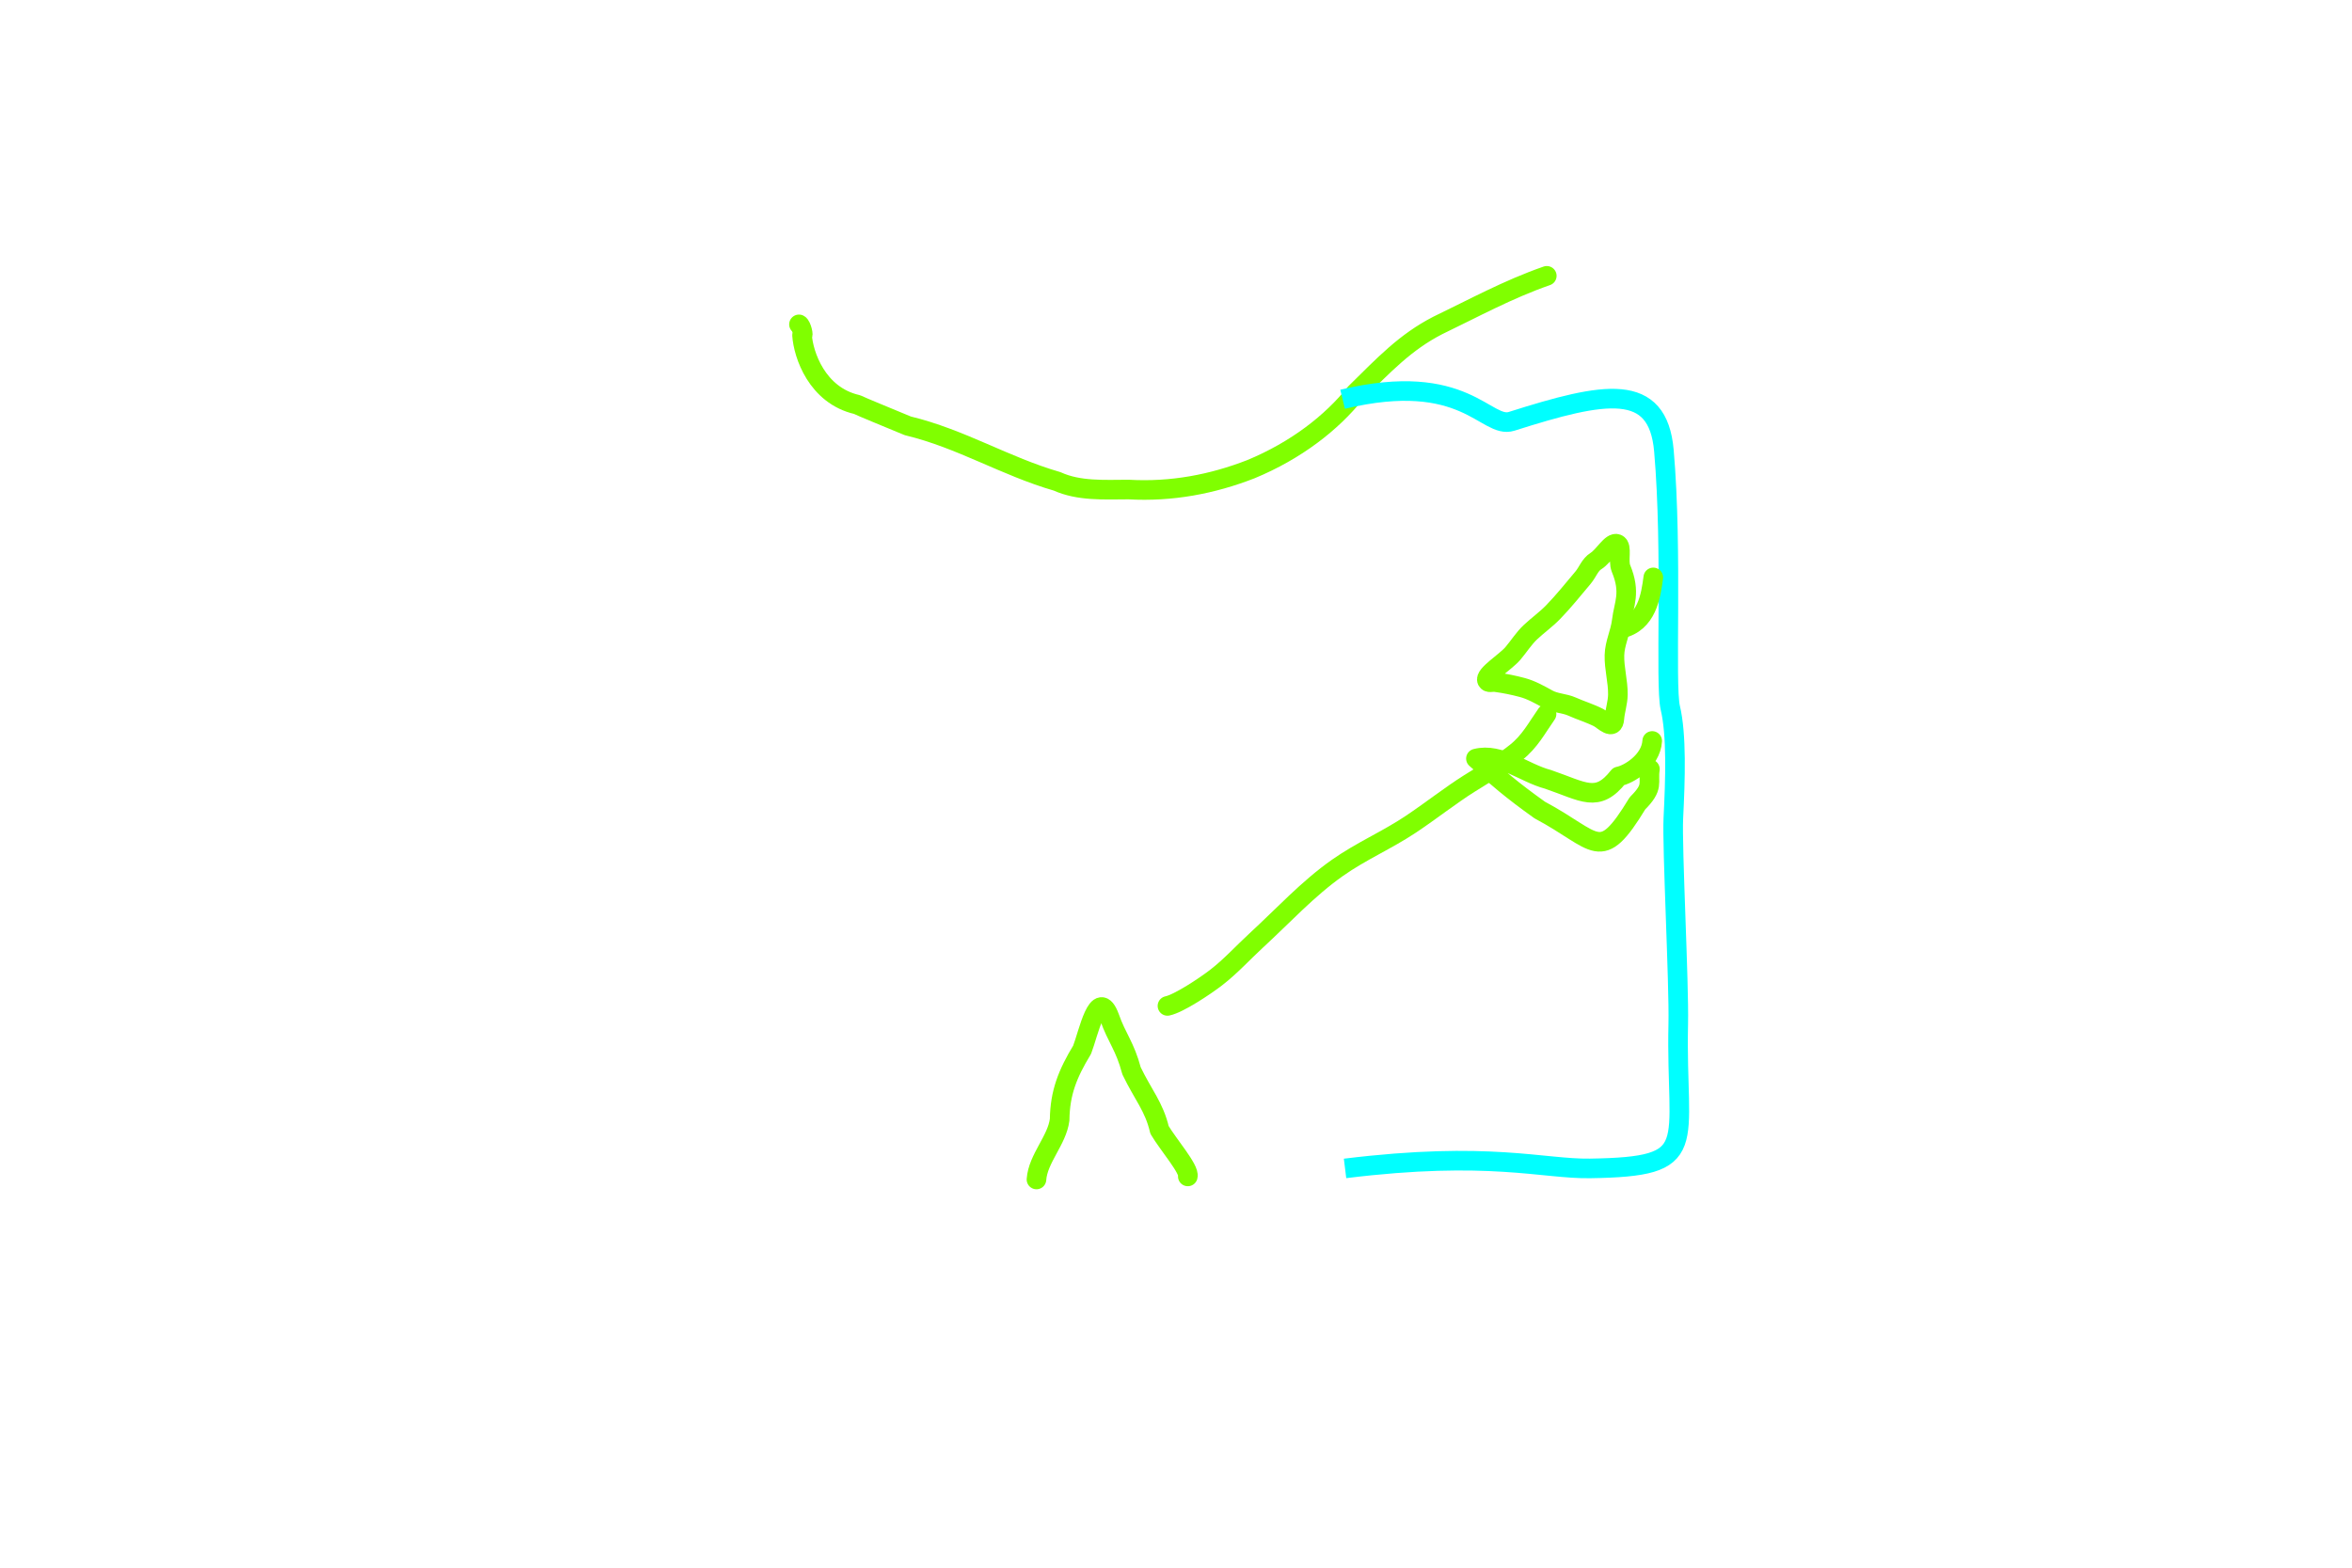
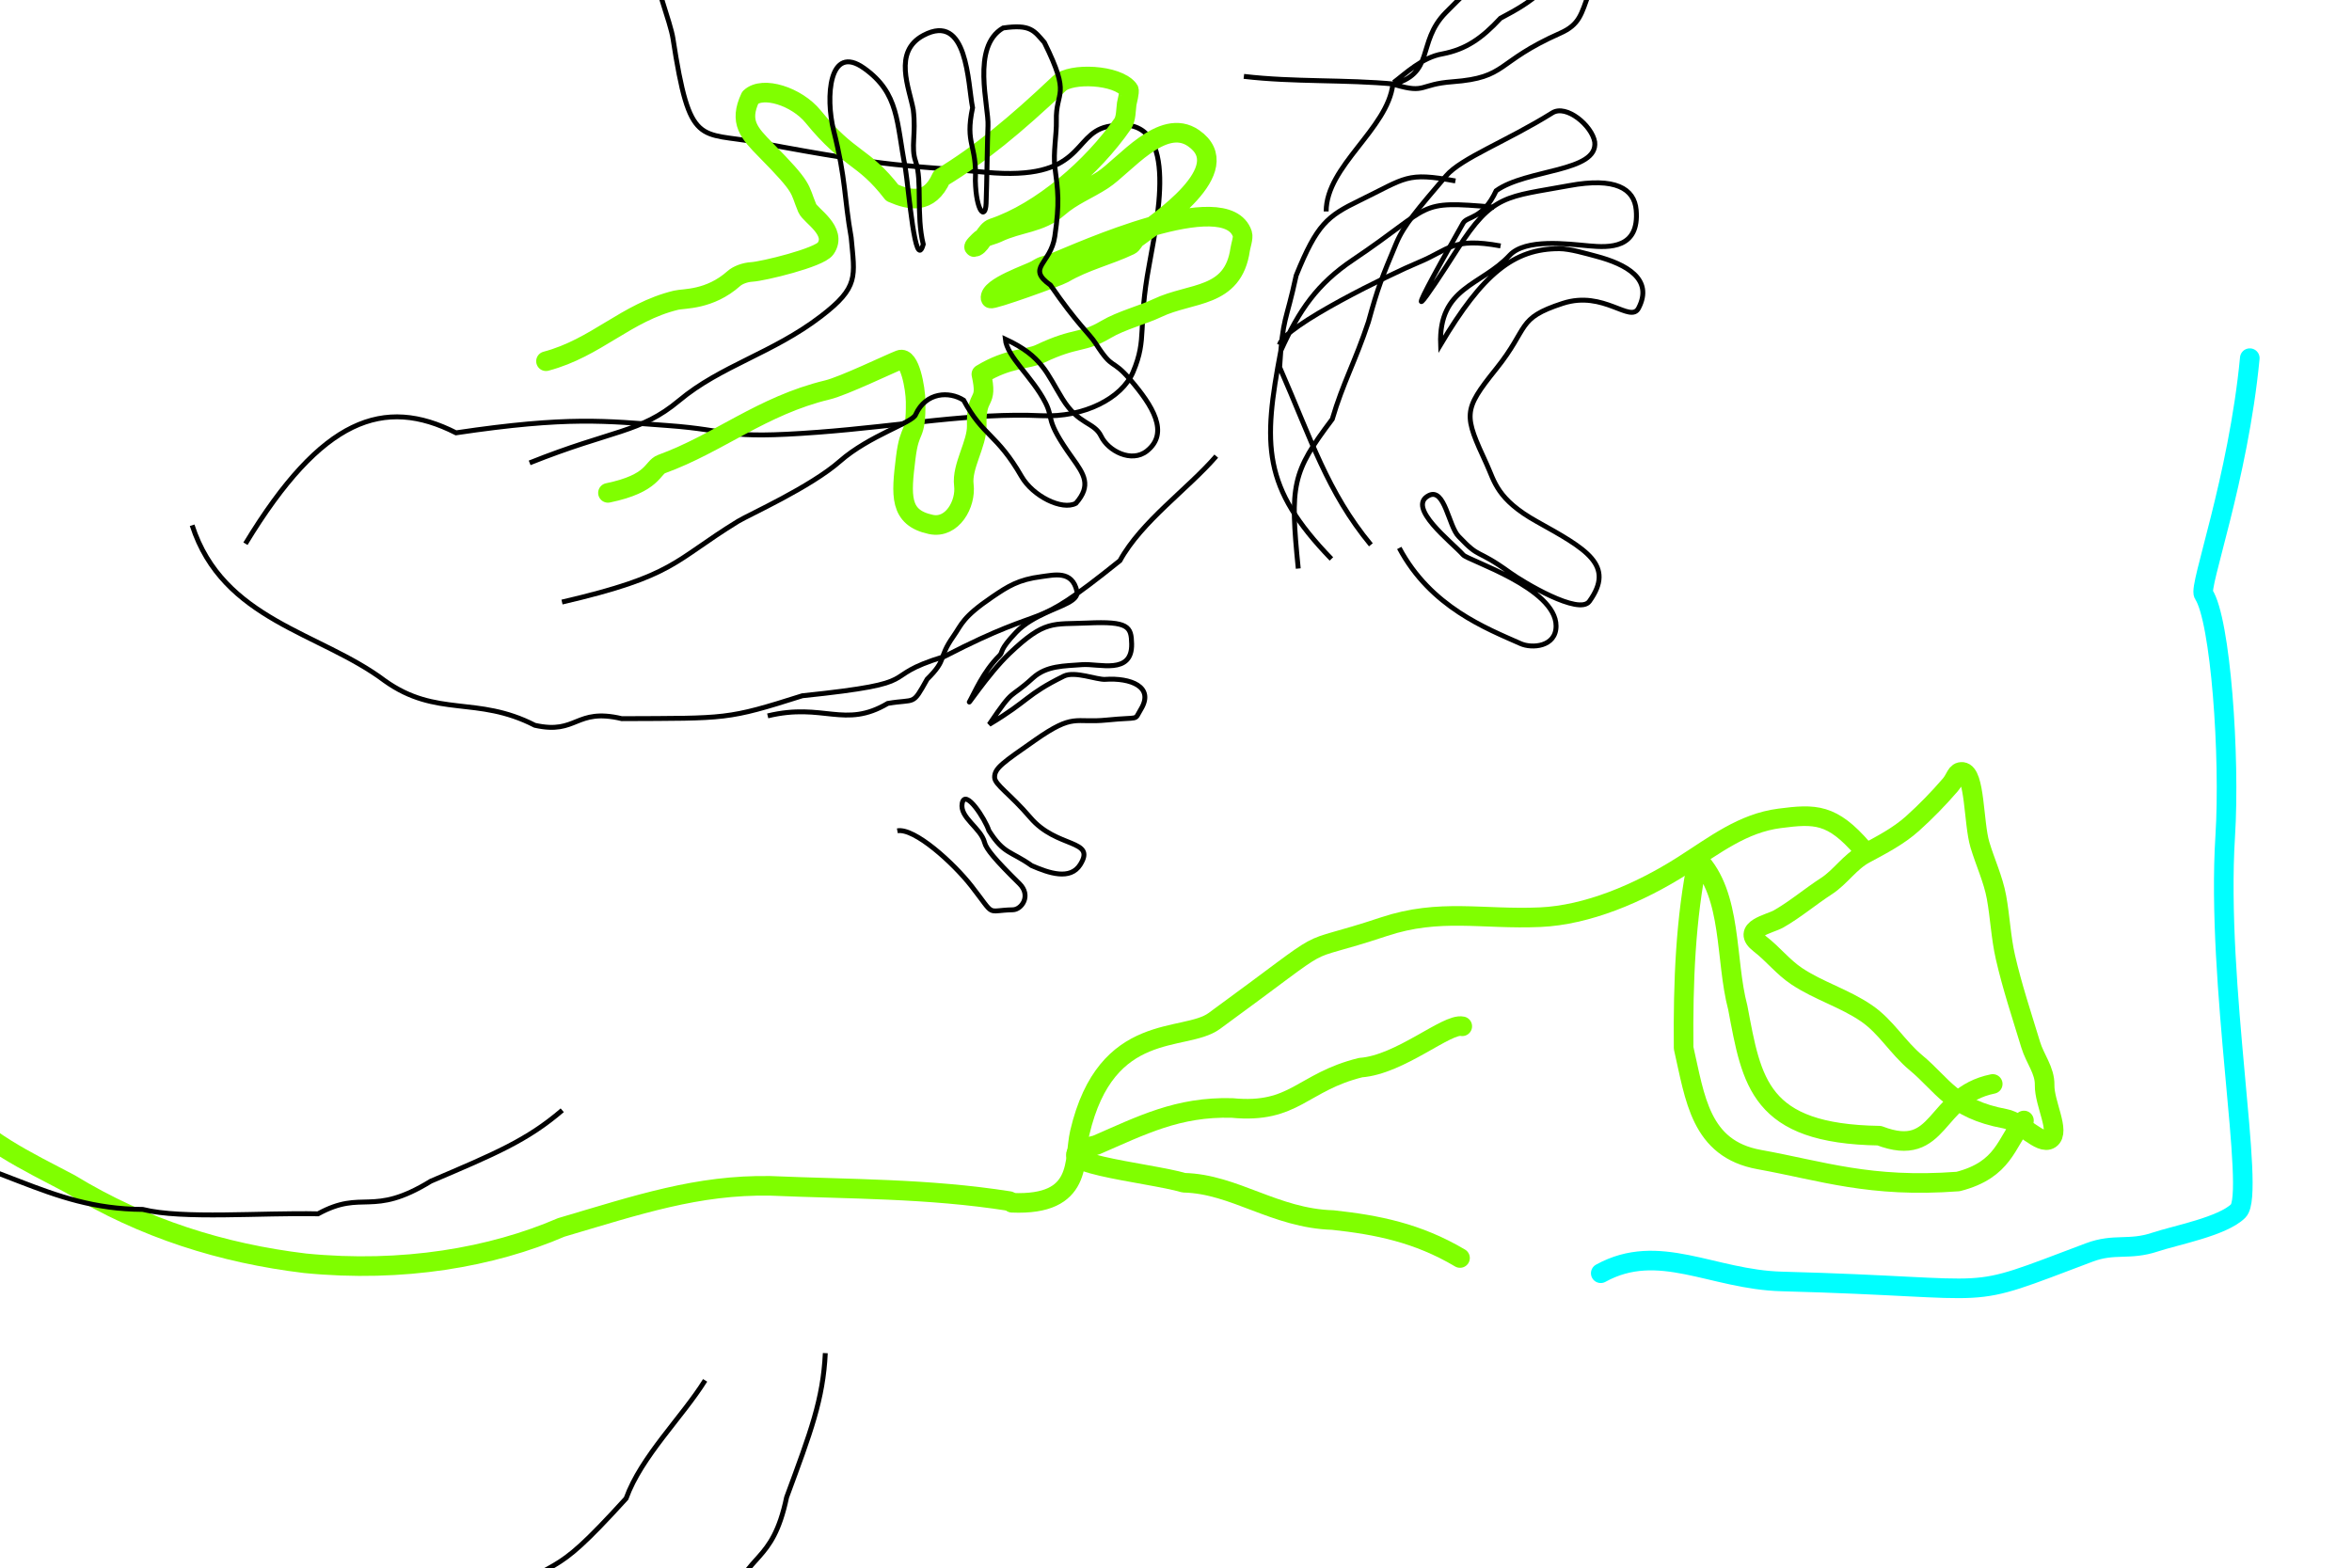
<svg xmlns="http://www.w3.org/2000/svg" width="480" height="320" id="svg2" version="1.1">
  <defs id="defs4">
    </defs>
  <g id="layer1" transform="translate(0,0)">
    <path style="fill:none;stroke:#80ff00;stroke-width:4;stroke-linecap:round;stroke-linejoin:round;stroke-miterlimit:4;stroke-opacity:1;stroke-dasharray:none" d="m 348.021,441.355 c 5.907,-2.98 5.572,-4.509 8.788,-6.671 1.919,-3.972 -1.967,-9.305 0.554,-13.119 0.023,-3.62 2.521,-6.957 7.954,-5.366 2.822,3.505 3.779,8.535 5.07,12.507 1.827,3.918 4.037,6.298 -0.243,11.299 -2.577,1.635 -2.153,3.135 -4.315,4.564" id="path2956" />
    <path style="color:#000000;fill:none;stroke:#80ff00;stroke-width:4;stroke-linecap:round;stroke-linejoin:round;stroke-miterlimit:4;stroke-opacity:1;stroke-dasharray:none;stroke-dashoffset:0;marker:none;visibility:visible;display:inline;overflow:visible;enable-background:accumulate" d="m 359.926,409.938 c 1,2.592 2.203,4.713 2.446,7.628 0.251,3.026 0.071,6.069 -0.023,9.167 -0.104,3.412 2.128,8.36 0.226,11.643 -2.376,4.1 -2.785,11.559 -7.591,11.674 -5.861,0.139 -11.693,3.127 -17.592,2.493 -2.966,-0.319 -5.912,-0.351 -8.87,-0.929 -2.281,-0.446 -7.214,-1.781 -8.733,-2.924" id="path2833" />
    <path style="color:#000000;fill:none;stroke:#80ff00;stroke-width:4;stroke-linecap:round;stroke-linejoin:round;stroke-miterlimit:4;stroke-opacity:1;stroke-dasharray:none;stroke-dashoffset:0;marker:none;visibility:visible;display:inline;overflow:visible;enable-background:accumulate" d="m 302.482,393.395 c -10.396,6.411 -14.528,5.825 -24.438,17.561 -3.79,4.488 -14.873,3.422 -22.746,7.282 -10.421,8.151 -7.791,16.844 2.995,13.58 9.922,-3.003 20.211,9.526 27.199,7.267 10.209,-3.299 22.608,7.658 33.18,9.027" id="path4125-8" />
    <path style="color:#000000;fill:none;stroke:#80ff00;stroke-width:4;stroke-linecap:round;stroke-linejoin:round;stroke-miterlimit:4;stroke-opacity:1;stroke-dasharray:none;stroke-dashoffset:0;marker:none;visibility:visible;display:inline;overflow:visible;enable-background:accumulate" d="m 366.632,398.252 c -2.875,-1.739 -2.47,-3.851 -5.417,-5.511 -8.642,-5.555 -9.118,-6.588 -11.707,-8.49 -0.909,-1.593 -3.564,-2.515 -4.988,-3.562 -0.905,-0.791 -2.989,-3.29 -3.629,-1.173 -1.318,2.193 -0.519,4.444 1.687,10.751 -0.472,6.98 0.803,9.624 1.704,12.751 -0.014,3.12 -0.467,6.348 0.751,9.326 0.289,1.166 0.627,4.023 2.336,2.352 1.785,-1.648 3.394,-1.01 7.042,-4.174 1.468,-1.918 3.466,-2.637 5.655,-2.722 2.768,-1.931 7.96,-2.223 10,-3.861 -1.195,-2.902 -3.064,-2.531 -3.433,-5.687 z" id="path2870" />
    <path style="fill:none;stroke:#80ff00;stroke-width:4;stroke-linecap:round;stroke-linejoin:round;stroke-miterlimit:4;stroke-opacity:1;stroke-dasharray:none" d="m 302.859,435.942 c 2.894,0.734 4.581,-0.624 5.977,0.237 5.651,-0.234 6.26,3.058 12.112,6.051 3.954,4.195 5.615,6.385 8.591,10.254 -4.072,0.244 -8.169,0.298 -12.232,0.59 -5.172,2.054 -5.066,1.598 -11.962,4.046 -1.396,0.794 -4.804,-2.531 -7.634,-3.278" id="path2958-6" />
    <g id="g3943" transform="matrix(1.423417,0,0,2.026118,-80.40158,234.9906)">
      <path d="m 186.838,118.935 c 0.454,5.922 1.666,4.133 5.382,6.093 3.084,1.627 9.611,2.827 10.79,-0.472 1.464,-4.101 2.091,-4.595 0.38,-8.162 -1.712,-3.567 -1.199,-5.844 -4.819,-9.208 -3.617,-3.362 -3.89,-1.192 -5.824,-8.544 -0.894,-3.397 -6.037,-3.417 -8.294,-3.841 -5.112,-0.961 -7.385,1.512 -6.575,4.556 0.514,1.931 1.679,4.956 3.23,7.117 2.12,2.953 -1.996,1.534 0.897,6.871 2.489,4.593 4.718,4.083 4.834,5.591 z" style="fill:none;stroke:#000000;stroke-width:2.355;stroke-linecap:butt;stroke-linejoin:miter;stroke-miterlimit:4;stroke-opacity:1;stroke-dasharray:none" id="path3002" />
      <path id="path3816" d="m 192.5,99.25 c -4.676,0.721 -8.037,2.929 -12,4.25" style="color:#000000;fill:none;stroke:#000000;stroke-width:2.355;stroke-linecap:butt;stroke-linejoin:miter;stroke-miterlimit:4;stroke-opacity:1;stroke-dasharray:none;stroke-dashoffset:0;marker:none;visibility:visible;display:inline;overflow:visible;enable-background:accumulate" />
      <path id="path3818" d="m 197.5,107.5 c -5.357,1.448 -8.402,6.75 -14.5,6.75" style="color:#000000;fill:none;stroke:#000000;stroke-width:2.355;stroke-linecap:butt;stroke-linejoin:miter;stroke-miterlimit:4;stroke-opacity:1;stroke-dasharray:none;stroke-dashoffset:0;marker:none;visibility:visible;display:inline;overflow:visible;enable-background:accumulate" />
      <path id="path3820" d="m 203,116.5 c -5.419,1.184 -10.296,2.697 -14.5,5.5" style="color:#000000;fill:none;stroke:#000000;stroke-width:2.355;stroke-linecap:butt;stroke-linejoin:miter;stroke-miterlimit:4;stroke-opacity:1;stroke-dasharray:none;stroke-dashoffset:0;marker:none;visibility:visible;display:inline;overflow:visible;enable-background:accumulate" />
    </g>
    <path style="color:#000000;fill:none;stroke:#0000ff;stroke-width:4;stroke-linecap:round;stroke-linejoin:round;stroke-miterlimit:4;stroke-opacity:1;stroke-dasharray:none;stroke-dashoffset:0;marker:none;visibility:visible;display:inline;overflow:visible;enable-background:accumulate" d="m -8,527 c 20.703,-7.766 33.258,-13.253 49,-25.5 9.741,-6.244 21.432,-2.649 31,-12.5 7.375,-5.763 13.704,-4.818 20.39,-7.751 6.359,-2.79 9.994,-8.065 19.11,-6.749 21.554,-13.356 25.706,-9.007 35.768,-14.058 19.036,-9.557 9.927,-12.046 30.357,-21.692" id="path3874" />
    <path style="color:#000000;fill:none;stroke:#808080;stroke-width:4;stroke-linecap:round;stroke-linejoin:round;stroke-miterlimit:4;stroke-opacity:1;stroke-dasharray:none;stroke-dashoffset:0;marker:none;visibility:visible;display:inline;overflow:visible;enable-background:accumulate" d="m 417.66,443.178 c -19.933,-8.596 -7.123,-22.044 -17.141,-32.586 -8.613,-9.064 -11.34,-24.239 -21.227,-33.655 -4.563,-4.346 -12.478,-3.483 -17.622,-6.776 -17.913,-11.467 -20.722,-4.794 -40.375,0.453 -10.958,2.926 -23.205,-1.686 -31.062,-0.823 -18.177,1.995 -16.489,13.944 -30.779,15.336 -4.457,0.434 -12.583,9.337 -22.854,18.95 -13.499,3.371 -13.362,22.422 -30.324,28.551 -32.809,1.036 -30.01,10.44 -40.631,6.48 -10.71,-3.993 -26.21,-2.842 -36.267,-14.302 -17.057,-4.46 -13.728,-8.258 -37.254,-8.483 -6.323,-0.06 -11.851,-7.381 -18.101,-6.946 -16.332,1.137 -14.971,8.007 -36.583,14.991 -8.266,2.671 -13.16,0.754 -22.583,4.836 -13.747,0.388 -17.867,15.068 -24.858,15.212" id="path3023" />
    <path style="color:#000000;fill:none;stroke:#0000ff;stroke-width:4;stroke-linecap:round;stroke-linejoin:round;stroke-miterlimit:4;stroke-opacity:1;stroke-dasharray:none;stroke-dashoffset:0;marker:none;visibility:visible;display:inline;overflow:visible;enable-background:accumulate" d="m 192.5,484 c -16.127,-1.411 -15.227,-5.847 -22.949,-7.487 -13.304,3.718 -12.969,5.799 -24.051,6.987 -31.561,10.081 -31.106,18.773 -52,25.5 -22.406,7.213 -9.599,9.558 -31,18 -5.299,7.317 -4.702,7.22 -23.5,16 -8.074,8.774 -10.208,1.439 -18.5,7.5 C 12.47,556.369 1.956,560 -8,560" id="path3841" />
    <path style="color:#000000;fill:none;stroke:#808080;stroke-width:4;stroke-linecap:round;stroke-linejoin:round;stroke-miterlimit:4;stroke-opacity:1;stroke-dasharray:none;stroke-dashoffset:0;marker:none;visibility:visible;display:inline;overflow:visible;enable-background:accumulate" d="m 305.475,526.597 c -10.557,-12.03 -11.967,-6.479 -24.042,-18.493 -9.066,-9.02 -10.385,-6.098 -17.531,-9.718 -17.624,-8.93 -5.348,-0.426 -19.072,-22.393 -6.956,-4.889 -7.458,-5.395 -37.072,3.721 -5.024,1.547 -18.372,3.327 -27.213,9.352 -12.047,2.415 -19.231,-3.409 -35.387,2.923 -17.237,1.677 -29.84,22.11 -37.305,25.398 -11.127,4.901 -8.72,7.974 -14.701,13.339 -21.197,11.68 -25.409,8.223 -41.12,25.508 -10.083,4.925 -6.7,7.317 -19.112,11.291 -7.141,2.286 -16.328,2.119 -23.216,5.338 -5.373,5.107 -22.97,3.934 -23.494,8.68" id="path2986" />
    <g id="g6898" transform="matrix(0.08314211,0.9965377,-0.9965377,0.08314211,595.6224,247.824)">
      <path id="path6851" d="m 260.101,227.392 c -4.89,-2.164 -6.607,-2.219 -11.683,-4.601 -6.349,-2.979 -8.154,-3.103 -12.759,-4.758 C 226.132,214.607 222.232,214.303 214.75,213" style="color:#000000;fill:none;stroke:#c87137;stroke-width:4;stroke-linecap:round;stroke-linejoin:round;stroke-miterlimit:4;stroke-opacity:1;stroke-dasharray:none;stroke-dashoffset:0;marker:none;visibility:visible;display:inline;overflow:visible;enable-background:accumulate" />
      <path id="path6856" d="m 213.5,212 c 3.527,1.438 -3.923,3.686 -9,-0.5 -4.612,-3.802 -7.588,-9.976 -6,-9 7.253,4.456 4.555,5.242 15,9.5 z" style="color:#000000;fill:none;stroke:#808080;stroke-width:4;stroke-linecap:round;stroke-linejoin:miter;stroke-miterlimit:4;stroke-opacity:1;stroke-dasharray:none;stroke-dashoffset:0;marker:none;visibility:visible;display:inline;overflow:visible;enable-background:accumulate" />
    </g>
    <path style="fill:none;stroke:#80ff00;stroke-width:4;stroke-linecap:round;stroke-linejoin:round;stroke-miterlimit:4;stroke-opacity:1;stroke-dasharray:none" d="m 382.631,479.752 c -0.115,1.87 2.7,-0.488 2.472,1.716 1.619,2.443 4.637,3.048 6.214,5.55 1.378,1.376 3.345,1.86 4.692,3.283 1.461,1.435 3.285,2.222 5.079,3.073 1.521,0.819 2.787,2.024 4.217,2.975 0.634,1.467 1.797,1.953 2.524,3.363 0.884,1.697 2.971,2.063 3.563,4.08 -0.513,0.701 -2.379,0.499 -3.425,0.845 -2.986,0.503 -5.972,1.008 -8.957,1.507 -1.74,-0.254 -3.746,0.41 -5.24,-0.578 -1.375,-0.421 -2.93,-0.14 -4.376,-0.255 -1.644,0.074 -3.491,-0.016 -5.169,-0.131 -1.776,0.085 -3.503,-0.109 -5.344,0.377 -1.442,0.378 -3.255,0.822 -2.67,-1.55 0.061,-1.754 1.407,-3.352 1.46,-5.117 0.573,-1.973 0.597,-3.949 1.848,-5.895 0.376,-2.073 1.257,-4.263 1.248,-6.305 0.676,-1.784 0.925,-3.703 1.313,-5.473 0.036,-0.444 -0.039,-1.303 0.553,-1.465 z" id="path2942" />
    <path style="fill:none;stroke:#80ff00;stroke-width:4;stroke-linecap:round;stroke-linejoin:round;stroke-miterlimit:4;stroke-opacity:1;stroke-dasharray:none" d="m 378.093,491.958 c -6.047,-1.651 -8.188,-2.047 -14.166,-6.532 -11.901,-3.534 -19.297,-4.326 -30.711,-9.067 -13.005,0.74 -19.057,-6.745 -25.868,-8.491 -15.399,-2.515 -17.64,-3.244 -24.435,-3.904" id="path2952-1" />
    <path style="fill:none;stroke:#80ff00;stroke-width:4;stroke-linecap:round;stroke-linejoin:round;stroke-miterlimit:4;stroke-opacity:1;stroke-dasharray:none" d="m 337.287,515.641 c 1.579,-3.988 6.415,-6.358 8.184,-10.215 1.733,-5.234 4.375,-8.461 8.672,-12.228 2.207,-2.747 7.004,-11.432 7.331,-4.6 0.139,4.492 1.237,6.448 0.994,11.74 0.777,5.43 2.188,8.325 1.817,13.215 0.78,3.388 3.469,9.535 2.644,10.79" id="path2956-7" />
    <path style="fill:none;stroke:#80ff00;stroke-width:4;stroke-linecap:round;stroke-linejoin:round;stroke-miterlimit:4;stroke-opacity:1;stroke-dasharray:none" d="m 290.125,507.791 c 0.189,-0.746 0.061,-5.424 0.565,-7.411 1.516,-6.278 -0.449,-10.108 2.199,-17.886 -0.102,-7.205 -0.516,-10.616 -1.212,-16.677 -3.867,3.324 -7.591,6.84 -11.492,10.114 -5.545,5.389 -6.785,3.944 -14.486,8.941 -1.923,0.524 -4.3,2.246 -8.759,2.763" id="path2958-6-7" />
    <path style="color:#000000;fill:none;stroke:#c87137;stroke-width:4;stroke-linecap:round;stroke-linejoin:round;stroke-miterlimit:4;stroke-opacity:1;stroke-dasharray:none;stroke-dashoffset:0;marker:none;visibility:visible;display:inline;overflow:visible;enable-background:accumulate" d="m 183,452.5 c -15.785,3.466 -10.986,5.997 -23,14 -3.64,3.64 -12.131,-2.374 -21.738,3.813 C 126.655,474 119.451,478.683 112.5,481 c -4.11,1.37 -13.279,8.806 -19.5,10 -8.115,1.558 -14.704,9.176 -23.5,10 -9.392,0.88 -15.658,8.079 -22.5,11.5 -13.126,6.563 -9.535,9.268 -25.5,13 -8.957,2.094 -13.419,11.64 -26,12.5" id="path3868" />
    <path style="color:#000000;fill:none;stroke:#c87137;stroke-width:4;stroke-linecap:round;stroke-linejoin:round;stroke-miterlimit:4;stroke-opacity:1;stroke-dasharray:none;stroke-dashoffset:0;marker:none;visibility:visible;display:inline;overflow:visible;enable-background:accumulate" d="m 188.5,469.5 c -4.147,3.331 -9.232,6.116 -16.5,2 -6.103,-2.091 -11.02,0.708 -19,4 -2.243,2.243 -10.19,-0.405 -13,1 -6.705,3.353 -14.886,10.462 -21,12.5 -8.251,2.75 -27.46,9.46 -32.5,14.5 -3.864,3.864 -13.161,2.887 -17.5,7.5 -4.889,5.198 -9.451,3.225 -20,11 -3.032,2.235 -4.696,6.318 -7.5,7 -8.761,2.13 -15.122,6.531 -23,8.5 -9.099,5.161 -11.809,9.065 -24,9" id="path3870" />
    <path style="color:#000000;fill:none;stroke:#80ff00;stroke-width:4;stroke-linecap:round;stroke-linejoin:round;stroke-miterlimit:4;stroke-opacity:1;stroke-dasharray:none;stroke-dashoffset:0;marker:none;visibility:visible;display:inline;overflow:visible;enable-background:accumulate" d="m 116.295,452.039 c 14.512,-8.081 33.108,7.435 50.535,15.439 9.254,4.251 4.029,-2.943 26.935,-9.449 34.471,-9.79 32.209,-1.427 46.056,-6.608 10.638,-3.98 12.425,3.574 21.09,3.704 8.452,0.126 15.453,3.979 21.33,8.59" id="path4125" />
    <path style="color:#000000;fill:none;stroke:#808080;stroke-width:4;stroke-linecap:round;stroke-linejoin:miter;stroke-miterlimit:4;stroke-opacity:1;stroke-dasharray:none;stroke-dashoffset:0;marker:none;visibility:visible;display:inline;overflow:visible;enable-background:accumulate" d="m 166.67,489.602 c 17.563,8.231 4.411,15.911 34.648,14.849 9.887,-0.347 23.012,-0.062 30.406,-2.828 6.913,-2.587 -7.747,-22.617 6.364,-28.284" id="path3923" />
    <path style="color:#000000;fill:none;stroke:#808080;stroke-width:4;stroke-linecap:round;stroke-linejoin:miter;stroke-miterlimit:4;stroke-opacity:1;stroke-dasharray:none;stroke-dashoffset:0;marker:none;visibility:visible;display:inline;overflow:visible;enable-background:accumulate" d="m 141,433 c 3.806,-0.938 9.577,1.712 13,0 2.336,-1.168 3.182,-3.743 4.5,-5.5 10.183,-13.578 9.451,-18.5 31,-18.5 2.302,0 7.866,-0.067 10,1 6.941,3.47 15.619,18.322 22.5,8" id="path3925" />
    <path style="color:#000000;fill:none;stroke:#000000;stroke-width:4;stroke-linecap:round;stroke-linejoin:miter;stroke-miterlimit:4;stroke-opacity:1;stroke-dasharray:none;stroke-dashoffset:0;marker:none;visibility:visible;display:inline;overflow:visible;enable-background:accumulate" d="m 412.25,454 c 10.281,1.468 36.62,-0.678 40.75,2.5 22.885,17.61 -27.33,6.76 -34.5,15.5 -6.338,7.726 6.443,10 14.5,10 5.191,0 22.191,-6.5 26,-1.5 1.798,2.36 1.964,10.361 -5.5,11.5 -12.172,1.857 -36.726,-1.873 -32.5,4.5 3.937,5.937 40.334,1.666 33,10.5 -6.467,7.79 -37.405,1.377 -45.5,9 -9.089,8.56 27.58,4.01 36.525,6.332 10.019,2.601 6.161,8.75 -0.979,9.614 -13.329,1.613 -31.269,0.362 -47.01,0.766 -17.216,0.442 -23.248,6.791 -36.286,-1.462 -6.76,-4.279 -14.018,-4.108 -21.75,-3.75 -11.789,0.546 -12.533,7.671 -31,6.5 -4.296,-0.272 -3.401,8.863 1.775,10.465 14.716,4.555 28.351,-5.059 45.225,0.035 12.312,3.717 26.128,-2.619 38.903,-0.226 20.57,3.852 30.229,-1.716 43.597,-1.274 7.063,0.233 6.612,18.473 -5.556,11.172 -5,-3 -36.107,6.908 -63.398,2.069 -13.392,-2.374 -47.592,2.315 -61.598,0.224" id="path3022" />
-     <path style="fill:none;stroke:#80ff00;stroke-width:4;stroke-linecap:round;stroke-linejoin:round;stroke-miterlimit:4;stroke-opacity:1;stroke-dasharray:none" d="m 315.671,56.303 c -7.955,2.769 -14.95,6.621 -22.246,10.126 -6.621,3.403 -10.949,8.021 -16.814,13.799 -4.779,6.001 -12.055,11.713 -21.337,15.549 -7.889,3.069 -16.169,4.645 -24.951,4.15 -5.018,0.022 -10.137,0.343 -14.588,-1.67 -10.658,-3.082 -19.527,-8.697 -30.483,-11.339 -4.288,-1.782 -9.458,-3.893 -10.329,-4.332 -8.212,-1.875 -10.974,-10.213 -11.241,-14.168 0.42,0.35 -0.114,-1.958 -0.625,-2.208" id="path4123" />
-     <path style="color:#000000;fill:none;stroke:#80ff00;stroke-width:4;stroke-linecap:round;stroke-linejoin:round;stroke-miterlimit:4;stroke-opacity:1;stroke-dasharray:none;stroke-dashoffset:0;marker:none;visibility:visible;display:inline;overflow:visible;enable-background:accumulate" d="m 315.62,145.761 c -2,2.839 -3.368,5.563 -6.23,7.839 -2.971,2.362 -6.258,4.289 -9.544,6.342 -3.618,2.262 -7.996,5.692 -11.944,8.321 -4.931,3.283 -10.048,5.434 -14.964,8.89 -5.994,4.215 -11.095,9.787 -16.552,14.809 -2.744,2.525 -5.202,5.267 -8.184,7.57 -2.3,1.776 -7.62,5.312 -9.945,5.797" id="path2833-1" />
-     <path style="color:#000000;fill:none;stroke:#80ff00;stroke-width:4;stroke-linecap:round;stroke-linejoin:round;stroke-miterlimit:4;stroke-opacity:1;stroke-dasharray:none;stroke-dashoffset:0;marker:none;visibility:visible;display:inline;overflow:visible;enable-background:accumulate" d="m 303.487,138.93 c -0.615,-1.146 3.749,-3.77 5.25,-5.53 1.22,-1.431 2.226,-3.067 3.578,-4.341 1.5,-1.413 3.2,-2.615 4.636,-4.092 2.156,-2.218 4.102,-4.664 6.105,-7.04 0.979,-1.162 1.397,-2.634 2.673,-3.425 1.585,-0.983 3.118,-3.966 4.313,-3.469 1.111,0.462 0.121,3.418 0.768,4.983 2.079,5.028 0.575,7.204 0.157,10.72 -0.295,2.482 -1.428,4.548 -1.488,7.013 -0.066,2.703 0.732,5.307 0.702,8.012 -0.019,1.702 -0.595,3.29 -0.724,4.955 -0.192,2.488 -2.228,0.277 -3.178,-0.214 -1.758,-0.907 -3.661,-1.466 -5.461,-2.273 -1.556,-0.697 -3.37,-0.653 -4.915,-1.504 -1.67,-0.92 -3.384,-1.894 -5.221,-2.388 -1.758,-0.473 -3.577,-0.839 -5.409,-1.089 -0.9,-0.123 -1.477,0.26 -1.788,-0.318 z" id="path2870-7" />
-     <path style="fill:none;stroke:#80ff00;stroke-width:4;stroke-linecap:round;stroke-linejoin:round;stroke-miterlimit:4;stroke-opacity:1;stroke-dasharray:none" d="m 211.523,240.757 c 0.305,-4.279 4.204,-7.994 4.729,-12.205 0.076,-5.513 1.625,-9.385 4.588,-14.271 1.278,-3.284 3.238,-13.011 5.605,-6.594 1.485,4.242 3.121,5.777 4.482,10.896 2.376,4.944 4.593,7.28 5.711,12.055 1.764,2.995 6.178,8.049 5.77,9.494" id="path2956-7-4" />
-     <path style="fill:none;stroke:#80ff00;stroke-width:4;stroke-linecap:round;stroke-linejoin:round;stroke-miterlimit:4;stroke-opacity:1;stroke-dasharray:none" d="m 336.718,157.002 c -0.447,2.877 0.901,3.552 -2.54,6.972 -7.693,12.658 -8.115,7.668 -19.953,1.367 -5.864,-4.188 -8.43,-6.472 -13.016,-10.497 4.935,-1.285 9.785,2.945 14.709,4.24 7.315,2.507 10.069,4.92 14.416,-0.598 1.962,-0.347 6.597,-3.055 6.85,-7.24" id="path2958-6-0" />
-     <path style="color:#000000;fill:none;stroke:#00ffff;stroke-width:4;stroke-linecap:butt;stroke-linejoin:miter;stroke-miterlimit:4;stroke-opacity:1;stroke-dasharray:none;stroke-dashoffset:0;marker:none;visibility:visible;display:inline;overflow:visible;enable-background:accumulate" d="m 274.5,238.5 c 29.398,-3.624 40.397,0.147 50,0 23.056,-0.352 17.44,-4.302 18,-29.5 0.183,-8.215 -1.291,-36.218 -1,-42 0.4,-7.954 0.69,-17.025 -0.622,-22.507 -1.114,-4.652 0.501,-31.756 -1.305,-52.496 C 338.345,77.903 327.544,79.949 308.5,86 303.241,87.671 299.046,75.481 274,81.5" id="path3026" />
-     <path style="color:#000000;fill:none;stroke:#80ff00;stroke-width:4;stroke-linecap:round;stroke-linejoin:round;stroke-miterlimit:4;stroke-opacity:1;stroke-dasharray:none;stroke-dashoffset:0;marker:none;visibility:visible;display:inline;overflow:visible;enable-background:accumulate" d="m 330.786,128.321 c 5.321,-1.165 6.117,-6.632 6.621,-10.46" id="path3034" />
+     <path style="fill:none;stroke:#80ff00;stroke-width:4;stroke-linecap:round;stroke-linejoin:round;stroke-miterlimit:4;stroke-opacity:1;stroke-dasharray:none" d="m 205.979,245.167 c -16.642,-2.616 -32.612,-2.415 -48.785,-3.111 -14.887,-0.24 -26.875,3.826 -42.667,8.49 -14.086,6.079 -32.305,9.297 -52.295,7.312 -16.809,-2.024 -32.9,-7.05 -47.922,-16.202 -8.871,-4.691 -18.204,-8.951 -24.157,-16.698 -15.894,-15.484 -26.244,-33.75 -43.079,-48.738 -5.883,-7.185 -13.013,-15.782 -14.135,-17.379 -12.717,-11.049 -9.729,-28.36 -6.472,-35.589 0.412,1.013 1.644,-3.561 0.98,-4.483" id="path4123" />
+     <path style="color:#000000;fill:none;stroke:#80ff00;stroke-width:4;stroke-linecap:round;stroke-linejoin:round;stroke-miterlimit:4;stroke-opacity:1;stroke-dasharray:none;stroke-dashoffset:0;marker:none;visibility:visible;display:inline;overflow:visible;enable-background:accumulate" d="m 380.138,173.286 c -6.261,-7.258 -9.696,-7.178 -16.95,-6.241 -7.529,0.971 -13.166,5.425 -19.701,9.589 -9.139,5.824 -19.682,10.167 -29.157,10.584 -11.836,0.521 -20.514,-1.851 -31.917,1.949 -19.35,6.448 -7.974,-0.178 -34.624,19.252 -6.027,4.394 -22.016,-0.3 -27.425,22.783 -1.326,5.658 0.836,14.933 -13.833,14.31" id="path2833-1" />
+     <path style="color:#000000;fill:none;stroke:#80ff00;stroke-width:4;stroke-linecap:round;stroke-linejoin:round;stroke-miterlimit:4;stroke-opacity:1;stroke-dasharray:none;stroke-dashoffset:0;marker:none;visibility:visible;display:inline;overflow:visible;enable-background:accumulate" d="m 400.493,157.572 c 2.593,0.216 2.244,10.394 3.564,14.829 1.072,3.604 2.723,7.074 3.389,10.729 0.738,4.055 0.904,8.216 1.82,12.233 1.374,6.031 3.36,11.96 5.166,17.906 0.883,2.907 2.898,5.211 2.838,8.214 -0.077,3.729 3.26,9.548 1.126,11.012 -1.984,1.361 -5.868,-3.518 -9.197,-4.135 -10.7,-1.985 -12.713,-6.877 -18.157,-11.406 -3.842,-3.197 -6.077,-7.347 -10.147,-10.131 -4.464,-3.053 -9.701,-4.549 -14.206,-7.544 -2.835,-1.884 -4.873,-4.58 -7.527,-6.608 -3.966,-3.031 1.961,-4.039 3.817,-5.1 3.435,-1.962 6.445,-4.546 9.757,-6.69 2.863,-1.853 4.763,-4.943 7.873,-6.609 3.362,-1.801 6.861,-3.617 9.69,-6.16 2.708,-2.435 5.302,-5.089 7.714,-7.891 1.185,-1.376 1.171,-2.762 2.48,-2.653 z" id="path2870-7" />
+     <path style="fill:none;stroke:#80ff00;stroke-width:4;stroke-linecap:round;stroke-linejoin:round;stroke-miterlimit:4;stroke-opacity:1;stroke-dasharray:none" d="m 297.964,256.785 c -8.678,-5.144 -16.935,-6.766 -25.956,-7.745 -11.844,-0.346 -20.075,-7.376 -30.403,-7.615 -6.983,-2.093 -31.797,-4.35 -17.868,-7.708 9.203,-3.979 16.621,-7.864 27.703,-7.554 12.8,1.242 14.25,-5.282 26.241,-8.24 8.041,-0.575 17.658,-9.122 20.74,-8.437" id="path2956-7-4" />
+     <path style="fill:none;stroke:#80ff00;stroke-width:4;stroke-linecap:round;stroke-linejoin:round;stroke-miterlimit:4;stroke-opacity:1;stroke-dasharray:none" d="m 413.05,228.716 c -3.683,4.511 -4.04,10.039 -13.436,12.457 -18.006,1.355 -27.782,-2.172 -40.581,-4.48 -12.071,-2.177 -13.093,-12.586 -15.438,-22.775 -0.132,-13.547 0.424,-26.554 2.893,-38.505 7.11,7.312 5.547,20.424 8.161,30.267 2.869,15.197 4.305,25.759 28.888,26.137 12.736,4.887 10.972,-8.094 23.144,-10.559" id="path2958-6-0" />
+     <path style="color:#000000;fill:none;stroke:#00ffff;stroke-width:4;stroke-linecap:round;stroke-linejoin:round;stroke-miterlimit:4;stroke-opacity:1;stroke-dasharray:none;stroke-dashoffset:0;marker:none;visibility:visible;display:inline;overflow:visible;enable-background:accumulate" d="m 326.683,259.896 c 11.851,-6.521 22.707,1.301 36.945,1.677 46.694,1.233 35.615,4.306 62.757,-5.919 5.154,-1.942 8.086,-0.338 13.435,-2.121 4.166,-1.389 13.792,-3.185 16.971,-6.364 3.597,-3.597 -4.582,-46.233 -2.665,-76.468 1.031,-16.261 -0.948,-44.21 -4.406,-49.397 -1.039,-1.559 7.058,-23.527 9.421,-48.197" id="path3024" />
+     <path id="path3063" style="fill:none;stroke:#000000;stroke-width:1px;stroke-linecap:butt;stroke-linejoin:miter;stroke-opacity:1" d="m 66.196,-24.679 c -2.139,-7.484 9.126,-11.485 10.948,-20.367 2.863,-13.961 7.097,-14.807 9.348,-21.072 4.678,-13.018 7.011,-31.062 14.835,-12.693 2.113,4.96 4.691,8.409 7.021,17.608 3.584,14.149 6.888,32.971 6.574,35.908 -0.996,9.32 16.404,0.701 18.181,17.43 0.437,4.116 3.737,12.458 4.233,15.688 3.463,22.551 5.362,18.978 17.348,21.25 28.055,5.32 30.95,4.651 46.495,6.092 20.085,1.862 17.56,-7.687 24.755,-9.309 14.438,-3.254 10.978,15.426 8.578,28.328 -2.379,12.791 -0.332,14.803 -3.269,21.738 -2.267,5.355 -9.979,9.342 -18.72,8.932 -14.091,-0.66 -28.607,2.089 -45.532,3.373 -19.795,1.502 -17.281,-0.398 -30.816,-1.371 -12.578,-0.904 -20.036,-1.939 -43.109,1.494 C 78.405,80.904 65.657,85.29 50.093,110.984" />
+     <path style="fill:none;stroke:#000000;stroke-width:1px;stroke-linecap:butt;stroke-linejoin:miter;stroke-opacity:1" d="m 100.481,-19.796 c -2.435,-20.151 -5.586,-21.937 -9.353,-40.756 -0.344,-1.72 -1.289,-32.655 -5.207,-31.977 -2.64,0.457 -8.987,8.741 -10.512,10.193 -12.978,12.359 -7.522,11.634 -10.565,22.108 -5.032,17.318 -9.593,18.64 -16.81,38.732" id="path3059" />
+     <path style="color:#000000;fill:none;stroke:#80ff00;stroke-width:4;stroke-linecap:round;stroke-linejoin:round;stroke-miterlimit:4;stroke-opacity:1;stroke-dasharray:none;stroke-dashoffset:0;marker:none;visibility:visible;display:inline;overflow:visible;enable-background:accumulate" d="m -151.775,-8.934 c 1.609,-3.116 4.119,-6.032 4.565,-9.436 2.386,-9.063 5.669,-18.098 9.626,-26.92 1.628,-2.984 3.483,-5.879 5.197,-8.815 2.225,-2.855 4.456,-5.906 7.341,-8.052 2.319,-0.046 1.773,3.676 2.16,5.55 -0.024,2.442 0.959,4.376 2.155,6.113 5.151,9.635 5.595,21.929 6.09,33.721 0.155,4.218 0.269,8.449 0.544,12.631" id="path2880" />
+     <path id="path2892" style="color:#000000;fill:none;stroke:#80ff00;stroke-width:4;stroke-linecap:round;stroke-linejoin:round;stroke-miterlimit:4;stroke-opacity:1;stroke-dasharray:none;stroke-dashoffset:0;marker:none;visibility:visible;display:inline;overflow:visible;enable-background:accumulate" d="m -228.605,20.729 c 8.914,-2.278 18.051,-1.665 27.253,-3.033 5.802,-2.78 11.378,-3.068 13.71,-7.485 3.715,-4.392 3.669,-7.364 7.914,-11.439 5.428,-5.388 6.75,-3.941 11.146,-7.097 3.606,-0.885 11.975,-5.345 20.465,-2.882 6.793,0.369 15.82,-2.206 18.758,-1.796 6.855,2.552 14.088,4.211 21.202,6.199 5.875,5.119 4.845,13.279 9.476,18.757 2.343,6.431 1.189,13.699 5.466,19.306 6.031,2.248 12.672,3.59 18.961,5.388 7.767,0.518 14.626,1.308 21.823,1.546 8.405,0.738 15.763,-0.221 23.229,-2.488 3.222,-7.603 14.894,-11.818 12.858,7.67 -1.058,6.934 -0.511,9.107 -1.374,14.702 -0.729,6.501 -1.259,8.197 -4.27,14.021 -5.279,4.363 -17.751,4.918 -26.533,5.113 -8.984,1.601 -17.612,0.532 -26.567,2.06 -7.431,0.404 -15.952,1.233 -23.361,3.17 -9.122,0.248 -17.791,3.069 -26.862,1.202 -7.69,0.6 -15.422,0.714 -23.139,0.367 -10.526,1.514 -21.209,1.591 -31.735,2.945 -7.91,1.659 -15.739,4.402 -20.382,11.58 -6.478,4.644 -12.171,9.95 -20.605,10.628 -5.786,1.725 -13.671,0.653 -25.018,-0.179 -13.376,1.28 -25.761,-4.311 -31.89,-5.209" />
+     <path style="color:#000000;fill:none;stroke:#80ff00;stroke-width:4;stroke-linecap:round;stroke-linejoin:round;stroke-miterlimit:4;stroke-opacity:1;stroke-dasharray:none;stroke-dashoffset:0;marker:none;visibility:visible;display:inline;overflow:visible;enable-background:accumulate" d="m -163.184,-6.91 c 1.062,-2.659 2.97,-5.021 3.711,-7.805 1.039,-3.911 1.931,-10.099 3.641,-13.715 1.108,-3.159 3.35,-5.904 3.403,-9.323 0.838,-3.491 1.85,-6.769 2.284,-10.587 1.232,-3.092 1.506,-5.97 2.151,-9.599 -0.204,-2.813 3.132,-5.362 4.187,-2.054 1.819,3.04 4.558,4.872 6.286,8.085 2.296,2.733 4.009,5.388 5.047,8.833 2.214,4.486 4.518,8.112 6.086,12.867 0.752,3.824 2.919,7.678 3.428,11.528 0.451,5.144 1.073,10.281 1.465,15.428" id="path2899" />
+     <path style="color:#000000;fill:none;stroke:#80ff00;stroke-width:4;stroke-linecap:round;stroke-linejoin:round;stroke-miterlimit:4;stroke-opacity:1;stroke-dasharray:none;stroke-dashoffset:0;marker:none;visibility:visible;display:inline;overflow:visible;enable-background:accumulate" d="m -196.632,77.849 c -2.668,3.107 -5.387,6.853 -6.909,11.116 -3.835,7.544 -13.981,8.645 -17.666,16.338 -3.524,6.048 -6.986,12.302 -8.827,19.088 -0.69,6.25 -7.163,18.187 -8.555,24.248" id="path2909" />
+     <path style="color:#000000;fill:none;stroke:#80ff00;stroke-width:4;stroke-linecap:round;stroke-linejoin:round;stroke-miterlimit:4;stroke-opacity:1;stroke-dasharray:none;stroke-dashoffset:0;marker:none;visibility:visible;display:inline;overflow:visible;enable-background:accumulate" d="m -235.939,60.76 c -3.726,6.93 -2.92,15.678 -7.969,21.982 -2.644,-0.19 -2.598,7.262 -4.455,9.976 -1.967,3.987 -5.337,7.224 -5.905,11.903 -0.892,5.635 -4.853,10.267 -5.196,15.999 -0.326,6.589 0.755,13.29 -1.123,19.746" id="path2914" />
+     <path style="fill:none;stroke:#000000;stroke-width:1px;stroke-linecap:butt;stroke-linejoin:miter;stroke-opacity:1" d="m 39.213,107.217 c 6.271,19.454 26.134,21.817 39.311,31.742 10.624,7.588 18.765,2.993 30.626,9.089 8.721,1.956 8.202,-3.624 17.745,-1.354 21.608,-0.097 21.377,0.223 36.844,-4.673 26.527,-2.759 14.517,-3.619 28.966,-8.004 22.949,-11.851 16.412,-3.949 35.853,-19.58 4.388,-8.011 13.868,-14.615 19.661,-21.329" id="path4291" />
+     <path style="fill:none;stroke:#000000;stroke-width:1px;stroke-linecap:butt;stroke-linejoin:miter;stroke-opacity:1" d="m 285.564,111.852 c 6.417,12.072 17.795,16.424 24.774,19.531 2.286,1.018 7.24,0.692 7.228,-3.617 -0.02,-7.759 -17.929,-13.349 -18.95,-14.495 -2.364,-2.654 -11.667,-9.73 -7.044,-12.118 3.299,-1.705 4.053,6.308 6.125,8.355 4.551,4.807 3.329,2.23 10.523,7.426 2.605,1.877 14.036,8.753 16.145,5.814 5.319,-7.408 -0.641,-10.669 -10.71,-16.277 -8.189,-4.56 -8.658,-8.251 -10.226,-11.655 -4.67,-10.142 -4.972,-10.952 1.904,-19.516 6.865,-8.55 4.018,-10.267 13.604,-13.379 8.393,-2.725 13.809,4.171 15.47,0.964 3.078,-5.944 -2.562,-8.967 -8.628,-10.578 -2.047,-0.543 -5.393,-1.531 -7.508,-1.541 -9.333,-0.044 -15.691,5.137 -24.271,19.561 -0.419,-11.779 8.275,-11.955 14.089,-18.211 3.222,-3.467 11.803,-2.318 16.194,-1.927 4.159,0.37 10.31,0.597 9.633,-7.315 -0.375,-4.383 -4.251,-6.731 -13.69,-4.984 -12.797,2.368 -15.573,1.64 -22.801,12.982 -6.311,9.902 -13.349,20.231 1.167,-5.326 0.85,-1.496 3.988,-0.694 6.746,-6.614 6.237,-4.467 20.821,-3.767 20.116,-9.953 -0.555,-3.322 -5.784,-7.734 -8.655,-5.942 -9.309,5.811 -18.594,9.235 -21.681,12.867 -5.759,6.774 -8.612,10.042 -10.163,13.75 -2.989,7.144 -3.729,8.94 -5.686,16.05 -2.692,8.112 -5.221,12.502 -7.38,19.861 -8.214,10.894 -8.651,13.401 -6.939,30.489" id="path4289" />
+     <path style="fill:none;stroke:#000000;stroke-width:1px;stroke-linecap:butt;stroke-linejoin:miter;stroke-opacity:1" d="m 114.744,226.633 c -7.179,6.159 -13.685,8.868 -26.81,14.468 -12.137,7.459 -13.771,1.598 -23.032,6.669 -11.489,-0.259 -27.705,1.133 -35.77,-0.899 -19.825,-0.122 -29.06,-10.314 -55.095,-14.661 -18.668,-5.127 -25.113,-14.311 -37.21,-27.411 -13.332,-15.142 -12.312,-9.938 -26.854,-23.563 -11.036,-14.131 -13.615,-12.906 -18.52,-25.861 -6.933,-17.3 -10.272,-22.991 -13.039,-39.732 0.918,-10.636 11.598,-15.526 8.478,-28.296" id="path4267" />
+     <path id="path4284" style="fill:none;stroke:#000000;stroke-width:1px;stroke-linecap:butt;stroke-linejoin:miter;stroke-opacity:1" d="m 297.024,36.932 c -10.048,-1.845 -9.98,-0.669 -19.601,4.007 -6.529,3.173 -8.65,4.813 -12.894,15.288 -2.118,9.869 -2.736,8.16 -3.376,18.738 6.466,14.762 9.697,25.438 18.62,36.243 m 25.157,-68.916 c -16.179,-1.4 -12.012,-0.536 -28.821,10.751 -7.248,4.867 -10.979,10.229 -14.712,18.53 -3.672,19.245 -3.829,27.897 10.318,42.519 m 34.526,-63.892 c -9.897,-1.809 -10.455,0.762 -16.678,3.333 -5.543,2.29 -27.515,12.963 -28.447,16.823" />
+     <path style="fill:none;stroke:#000000;stroke-width:1px;stroke-linecap:butt;stroke-linejoin:miter;stroke-opacity:1" d="m -60.42,327.969 c 9.2,18.253 29.189,17.521 43.741,25.292 11.668,5.857 19.002,0.06 31.662,4.252 8.918,0.586 7.544,-4.847 17.323,-4.077 21.334,-3.432 21.155,-3.08 35.681,-10.305 25.783,-6.821 13.784,-5.817 27.383,-12.38 20.844,-15.252 15.606,-6.435 32.401,-24.881 3.099,-8.592 11.446,-16.581 16.132,-24.109" id="path4315" />
+     <path style="fill:none;stroke:#000000;stroke-width:1px;stroke-linecap:butt;stroke-linejoin:miter;stroke-opacity:1" d="m 183.133,169.59 c 3.498,-0.665 11.476,6.582 15.166,11.327 4.982,6.408 2.762,4.918 8.404,4.79 1.815,-0.041 3.811,-2.904 1.341,-5.332 -5.024,-4.938 -6.783,-7.111 -7.107,-8.399 -0.748,-2.982 -5.14,-5.083 -4.575,-7.999 0.61,-3.143 4.724,3.257 5.457,5.579 3.086,4.858 4.416,4.083 8.725,7.138 3.528,1.535 7.886,3.041 9.922,-0.223 3.251,-5.211 -4.763,-3.221 -10.181,-9.569 -4.186,-4.905 -7.289,-6.724 -7.304,-8.238 -0.019,-1.887 1.725,-3.013 8.264,-7.588 8.005,-5.601 8.001,-3.433 14.62,-4.099 7.053,-0.71 5.482,0.266 6.981,-2.219 2.78,-4.605 -2.155,-6.439 -7.298,-6.086 -1.683,0.116 -6.218,-1.752 -8.434,-0.66 -7.833,3.864 -6.937,4.895 -15.234,9.859 5.304,-7.848 3.855,-4.866 8.905,-9.476 2.798,-2.555 6.41,-2.439 10.04,-2.724 3.438,-0.27 10.25,2.145 10.124,-4.235 -0.07,-3.535 -0.648,-4.652 -9.041,-4.266 -7.077,0.325 -8.615,-0.714 -15.895,6.216 -4.546,4.327 -9.522,12.115 -7.885,9.337 0.652,-1.106 2.502,-5.599 5.824,-8.878 0.864,-0.853 -0.208,-0.972 3.435,-4.796 1.735,-1.821 4.101,-3.044 5.875,-3.881 3.334,-1.573 6.948,-2.535 6.512,-4.491 -0.958,-4.299 -4.618,-3.31 -7.231,-2.977 -4.716,0.601 -6.861,1.992 -10.041,4.153 -6.124,4.163 -6.21,5.576 -7.92,8.014 -3.295,4.696 -1.106,4.538 -5.375,8.777 -3.095,5.542 -2.224,3.948 -8.035,4.938 -8.812,5.231 -13.111,-0.218 -24.497,2.548" id="path4313" />
+     <path style="fill:none;stroke:#000000;stroke-width:1px;stroke-linecap:butt;stroke-linejoin:miter;stroke-opacity:1" d="m 168.429,276.204 c -0.453,9.448 -2.952,16.038 -7.895,29.424 -2.913,13.945 -8.295,11.108 -10.97,21.322 -8.079,8.173 -18.202,20.917 -25.219,25.384 -13.703,14.327 -27.454,14.041 -48.493,29.98 -16.547,10.049 -27.649,8.427 -45.479,8.223 -20.162,-0.708 -15.679,2.125 -35.57,3.338 -17.85,-1.682 -18.732,1.034 -31.517,-4.298 -17.336,-6.841 -23.767,-8.323 -37.836,-17.807 -7.1,-7.972 -3.321,-19.092 -14.746,-25.595" id="path4267-4" />
+     <path id="path4326" style="fill:none;stroke:#000000;stroke-width:1px;stroke-linecap:butt;stroke-linejoin:miter;stroke-opacity:1" d="m 284.257,17.182 c -1.053,9.161 -13.612,16.686 -13.612,25.986 m 14.142,-25.986 c -10.303,-0.984 -20.654,-0.381 -30.936,-1.591 m 70.419,-16.971 c -1.571,4.297 -1.902,6.401 -5.858,8.156 -13.362,5.927 -10.669,9.061 -21.973,9.911 -6.891,0.518 -5.364,2.461 -11.652,0.635 m 35.886,-27.187 c -4.577,7.576 -7.364,9.868 -14.453,13.589 -3.857,4.156 -7.086,6.364 -11.864,7.28 -4.111,0.694 -7.626,4.102 -9.923,5.824 m 28.815,-35.355 c -4.364,8.045 -11.821,14.617 -18.185,21.083 -6.122,6.22 -1.962,12.577 -11.336,14.803" />
+     <path style="color:#000000;fill:none;stroke:#80ff00;stroke-width:4;stroke-linecap:round;stroke-linejoin:round;stroke-miterlimit:4;stroke-opacity:1;stroke-dasharray:none;stroke-dashoffset:0;marker:none;visibility:visible;display:inline;overflow:visible;enable-background:accumulate" d="m 111.427,73.731 c 10.288,-2.729 16.345,-9.973 26.537,-12.45 1.601,-0.389 6.834,0.001 11.814,-4.434 0.78,-0.695 2.275,-1.266 3.652,-1.341 2.24,-0.123 13.76,-2.897 15.056,-4.768 2.478,-3.58 -3.103,-6.721 -3.736,-8.23 -1.775,-4.232 -0.522,-3.835 -8.475,-11.904 -3.384,-3.433 -5.512,-5.693 -3.153,-10.692 2.53,-2.425 9.451,-0.242 12.825,3.892 7.448,9.124 10.109,7.752 16.146,15.559 3.483,1.515 7.548,2.472 10.025,-3.092 7.789,-4.711 15.101,-10.725 24.045,-19.206 2.401,-2.277 11.858,-1.885 14.194,1.24 0.239,0.319 -0.367,2.56 -0.412,2.873 -0.185,1.288 -0.102,3.047 -0.86,4.142 -6.038,8.724 -16.612,17.973 -26.469,21.257 -1.462,0.487 -2.234,3.177 -3.468,3.767 -1.173,0.561 0.931,-1.398 1.007,-1.455 0.853,-0.64 2.386,-0.898 3.391,-1.379 4.444,-2.126 8.755,-1.901 12.448,-5.143 2.784,-2.444 5.989,-3.633 9.058,-5.63 4.44,-2.891 12.15,-12.961 18.523,-8.536 9.149,6.353 -7.367,17.183 -11.714,20.445 -0.507,0.38 -0.696,1.144 -1.268,1.417 -4.451,2.129 -9.159,3.155 -13.603,5.777 -0.975,0.575 -14.744,5.554 -14.832,5.067 -0.415,-2.298 8.051,-5.048 9.356,-5.854 1.799,-1.11 1.225,-0.485 3.95,-1.565 4.429,-1.755 34.788,-15.647 38.082,-5.725 0.241,0.725 -0.344,2.397 -0.449,3.135 -1.446,10.087 -10.017,8.684 -16.887,11.97 -2.929,1.401 -7.404,2.539 -10.473,4.36 -4.984,2.958 -5.903,1.398 -13.491,4.993 -2.558,1.212 -6.407,0.767 -11.968,4.162 1.441,6.533 -1.117,3.503 -0.942,10.494 0.092,3.7 -3.108,8.313 -2.632,12.125 0.481,3.855 -2.362,8.976 -6.722,8.051 -6.509,-1.381 -6.079,-5.936 -5.144,-13.566 0.852,-6.953 2.108,-3.671 2.027,-11.489 -0.029,-2.829 -1.224,-9.316 -3.236,-8.544 -2.012,0.772 -11.472,5.341 -14.757,6.132 -13.382,3.219 -22.184,10.894 -33.841,15.132 -1.98,0.72 -1.545,3.948 -10.958,5.89" id="path4331" />
+     <path style="fill:none;stroke:#000000;stroke-width:1px;stroke-linecap:butt;stroke-linejoin:miter;stroke-opacity:1" d="m 114.695,122.894 c 23.24,-5.4 22.638,-8.336 35.952,-16.5 2.091,-1.282 14.741,-6.951 20.764,-12.244 6.023,-5.293 14.942,-7.871 15.472,-9.559 2.109,-4.583 6.849,-4.766 9.772,-2.908 4.018,7.451 6.762,6.806 11.822,15.584 2.293,3.977 8.266,6.995 11.102,5.466 3.197,-3.661 1.681,-5.886 -0.762,-9.292 -5.741,-8.007 -3.669,-7.732 -5.45,-11.231 -2.728,-5.36 -7.831,-9.288 -8.207,-12.987 7.583,3.495 8.473,7.023 11.646,12.154 3.311,5.392 6.496,4.713 7.914,7.67 1.434,2.991 6.198,5.505 9.34,3.01 4.691,-3.725 1.067,-9.342 -3.321,-14.47 -3.999,-4.673 -3.473,-1.773 -7.115,-7.463 -1.318,-2.059 -3.747,-3.922 -9.245,-11.925 -5.042,-3.603 0.052,-4.253 0.884,-9.927 1.022,-6.966 0.649,-9.282 0.025,-14.098 -0.384,-2.965 0.368,-6.771 0.293,-9.486 -0.176,-6.368 3.136,-4.726 -2.446,-16.023 -2.08,-2.37 -2.776,-3.773 -8.424,-2.952 -6.57,3.821 -2.878,15.99 -3.08,19.971 -0.124,2.45 -0.24,12.313 -0.386,15.837 -0.146,3.524 -2.046,1.685 -2.192,-4.632 0.345,-7.595 -2.167,-7.288 -0.567,-14.901 -0.991,-5.006 -0.982,-19.587 -10.027,-14.774 -6.301,3.353 -2.853,10.811 -2.077,15.189 0.611,4.961 -0.543,7.619 0.491,10.58 1.371,3.928 0.071,10.926 1.545,16.894 -1.659,5.838 -2.923,-11.05 -3.666,-15.66 -1.827,-9.234 -1.207,-15.162 -8.399,-20.285 -7.192,-5.123 -7.92,5.964 -6.216,12.73 2.534,10.062 2.107,13.538 3.571,21.823 0.726,7.999 1.64,10.106 -6.176,16.09 -9.86,7.549 -20.407,10.05 -28.945,17.191 -7.964,6.662 -13.53,5.915 -30.496,12.717" id="path4343" />
  </g>
</svg>
